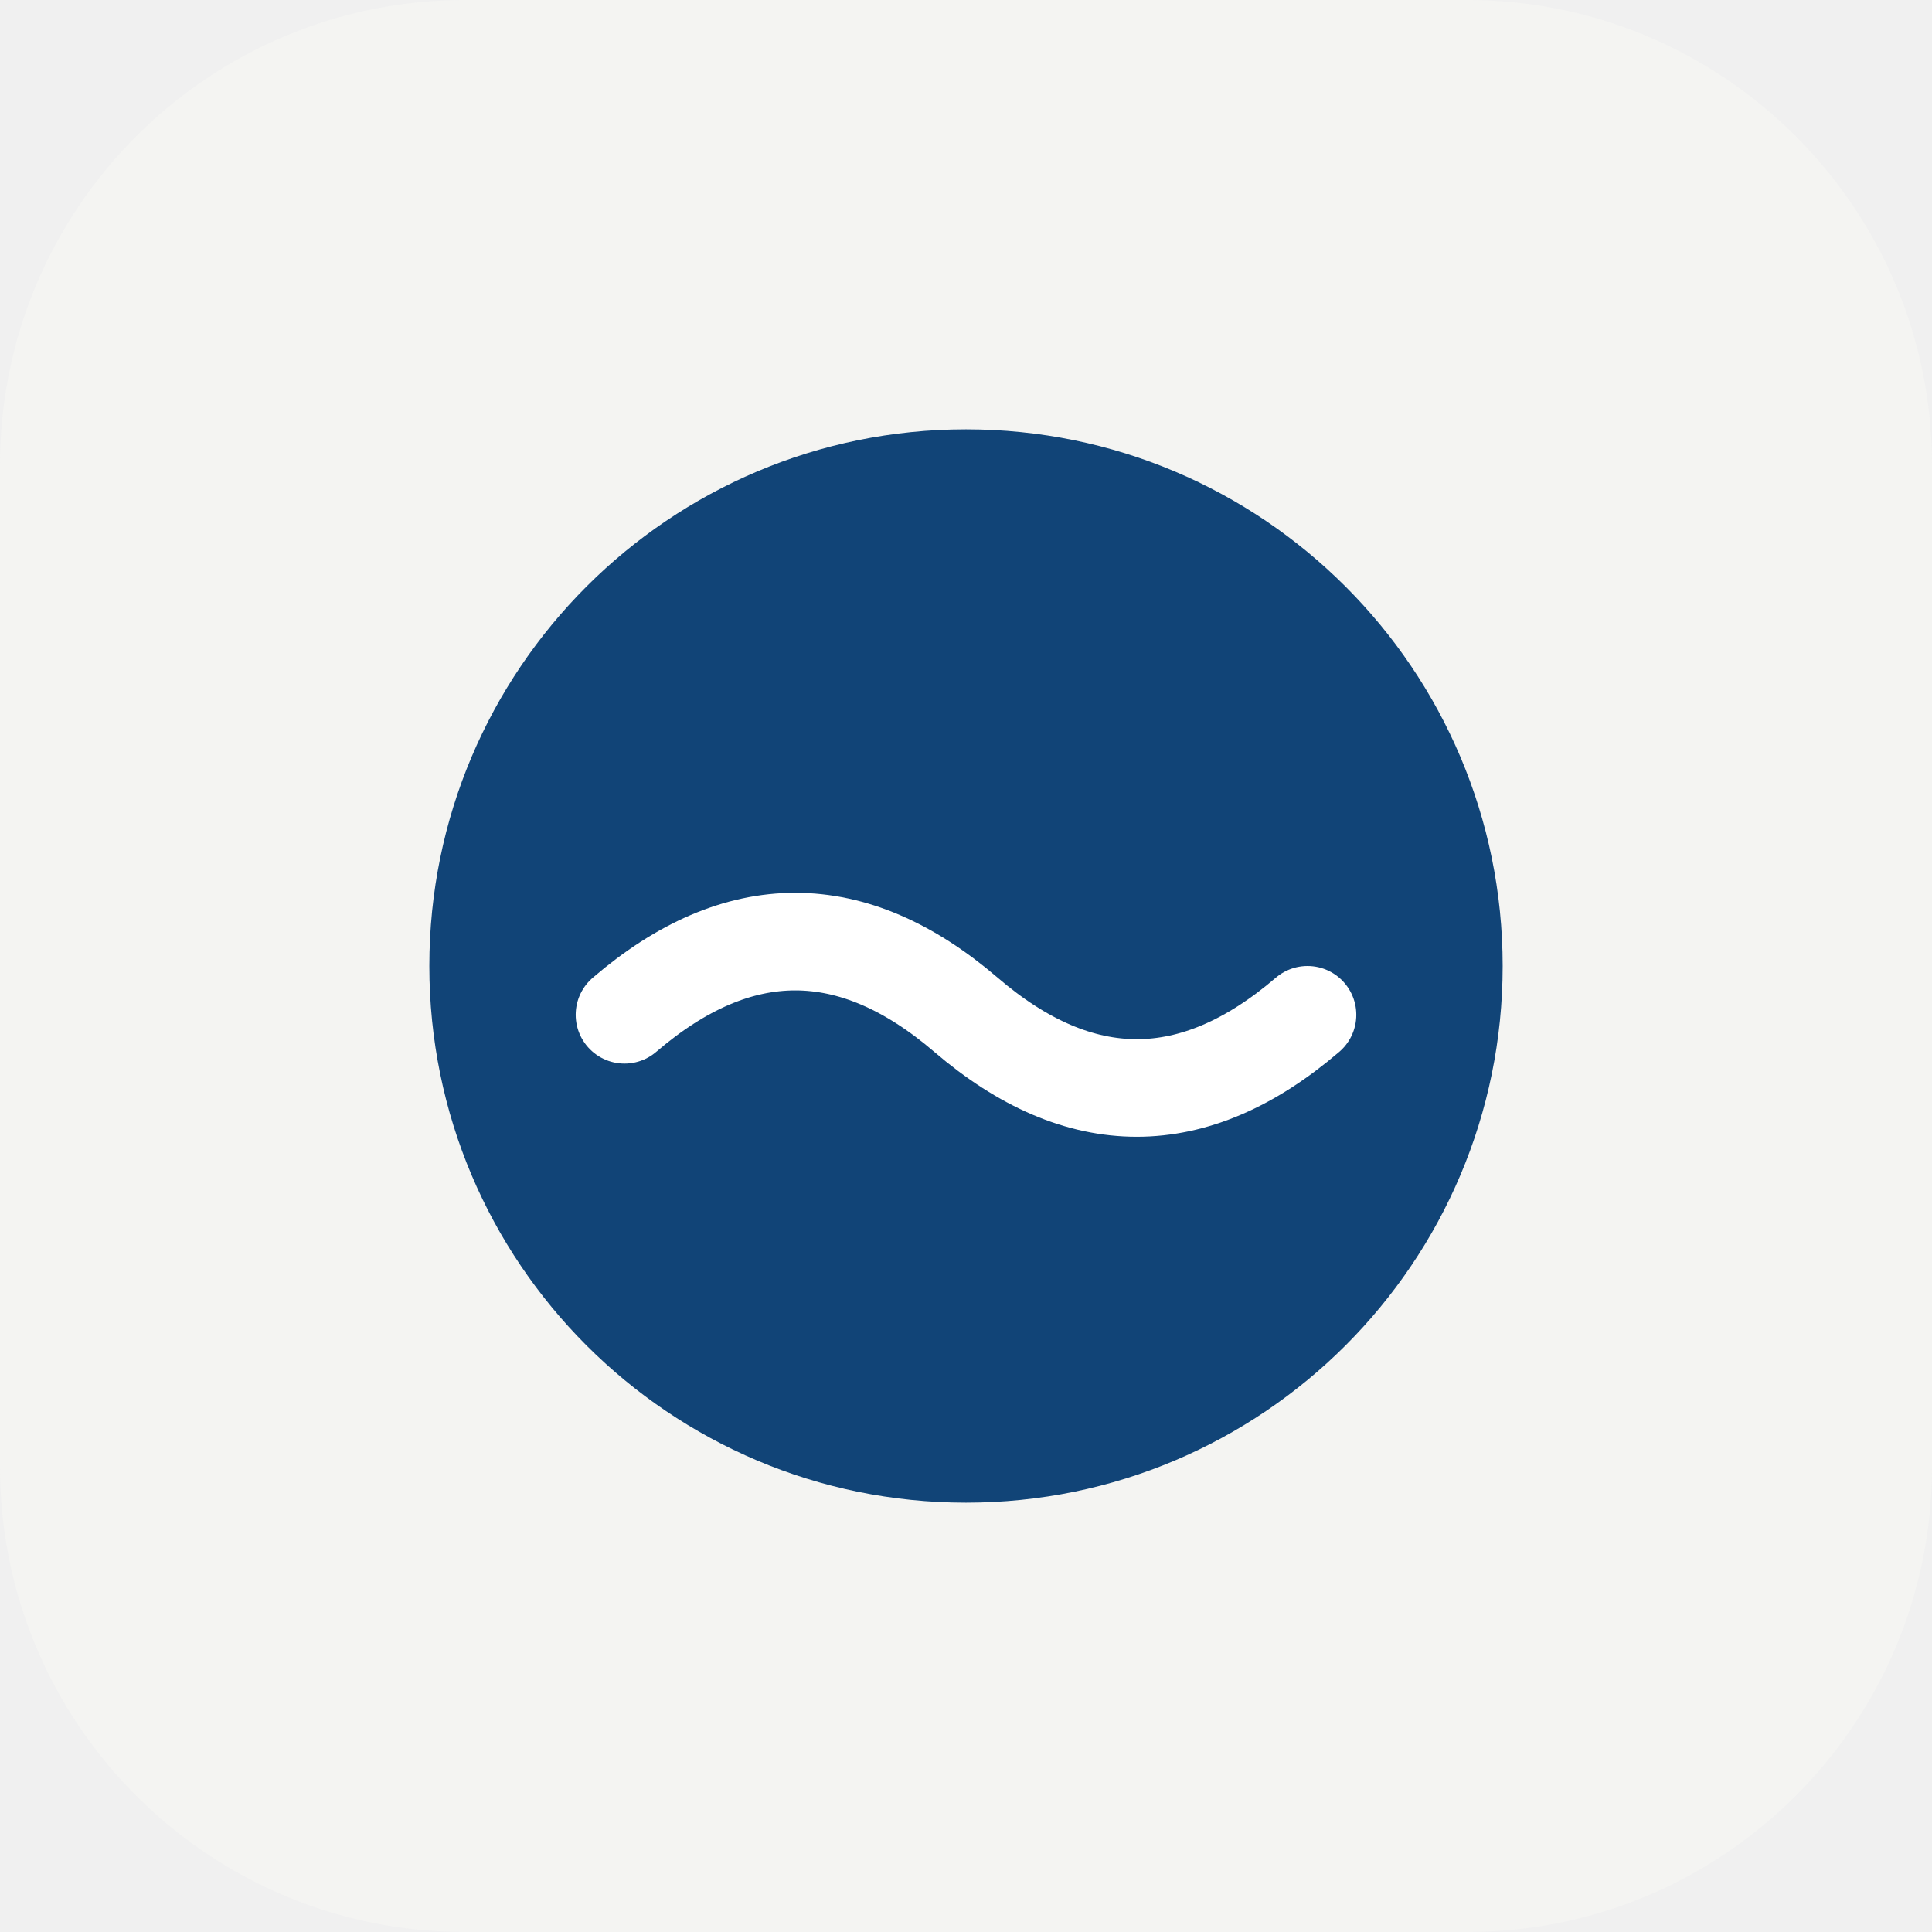
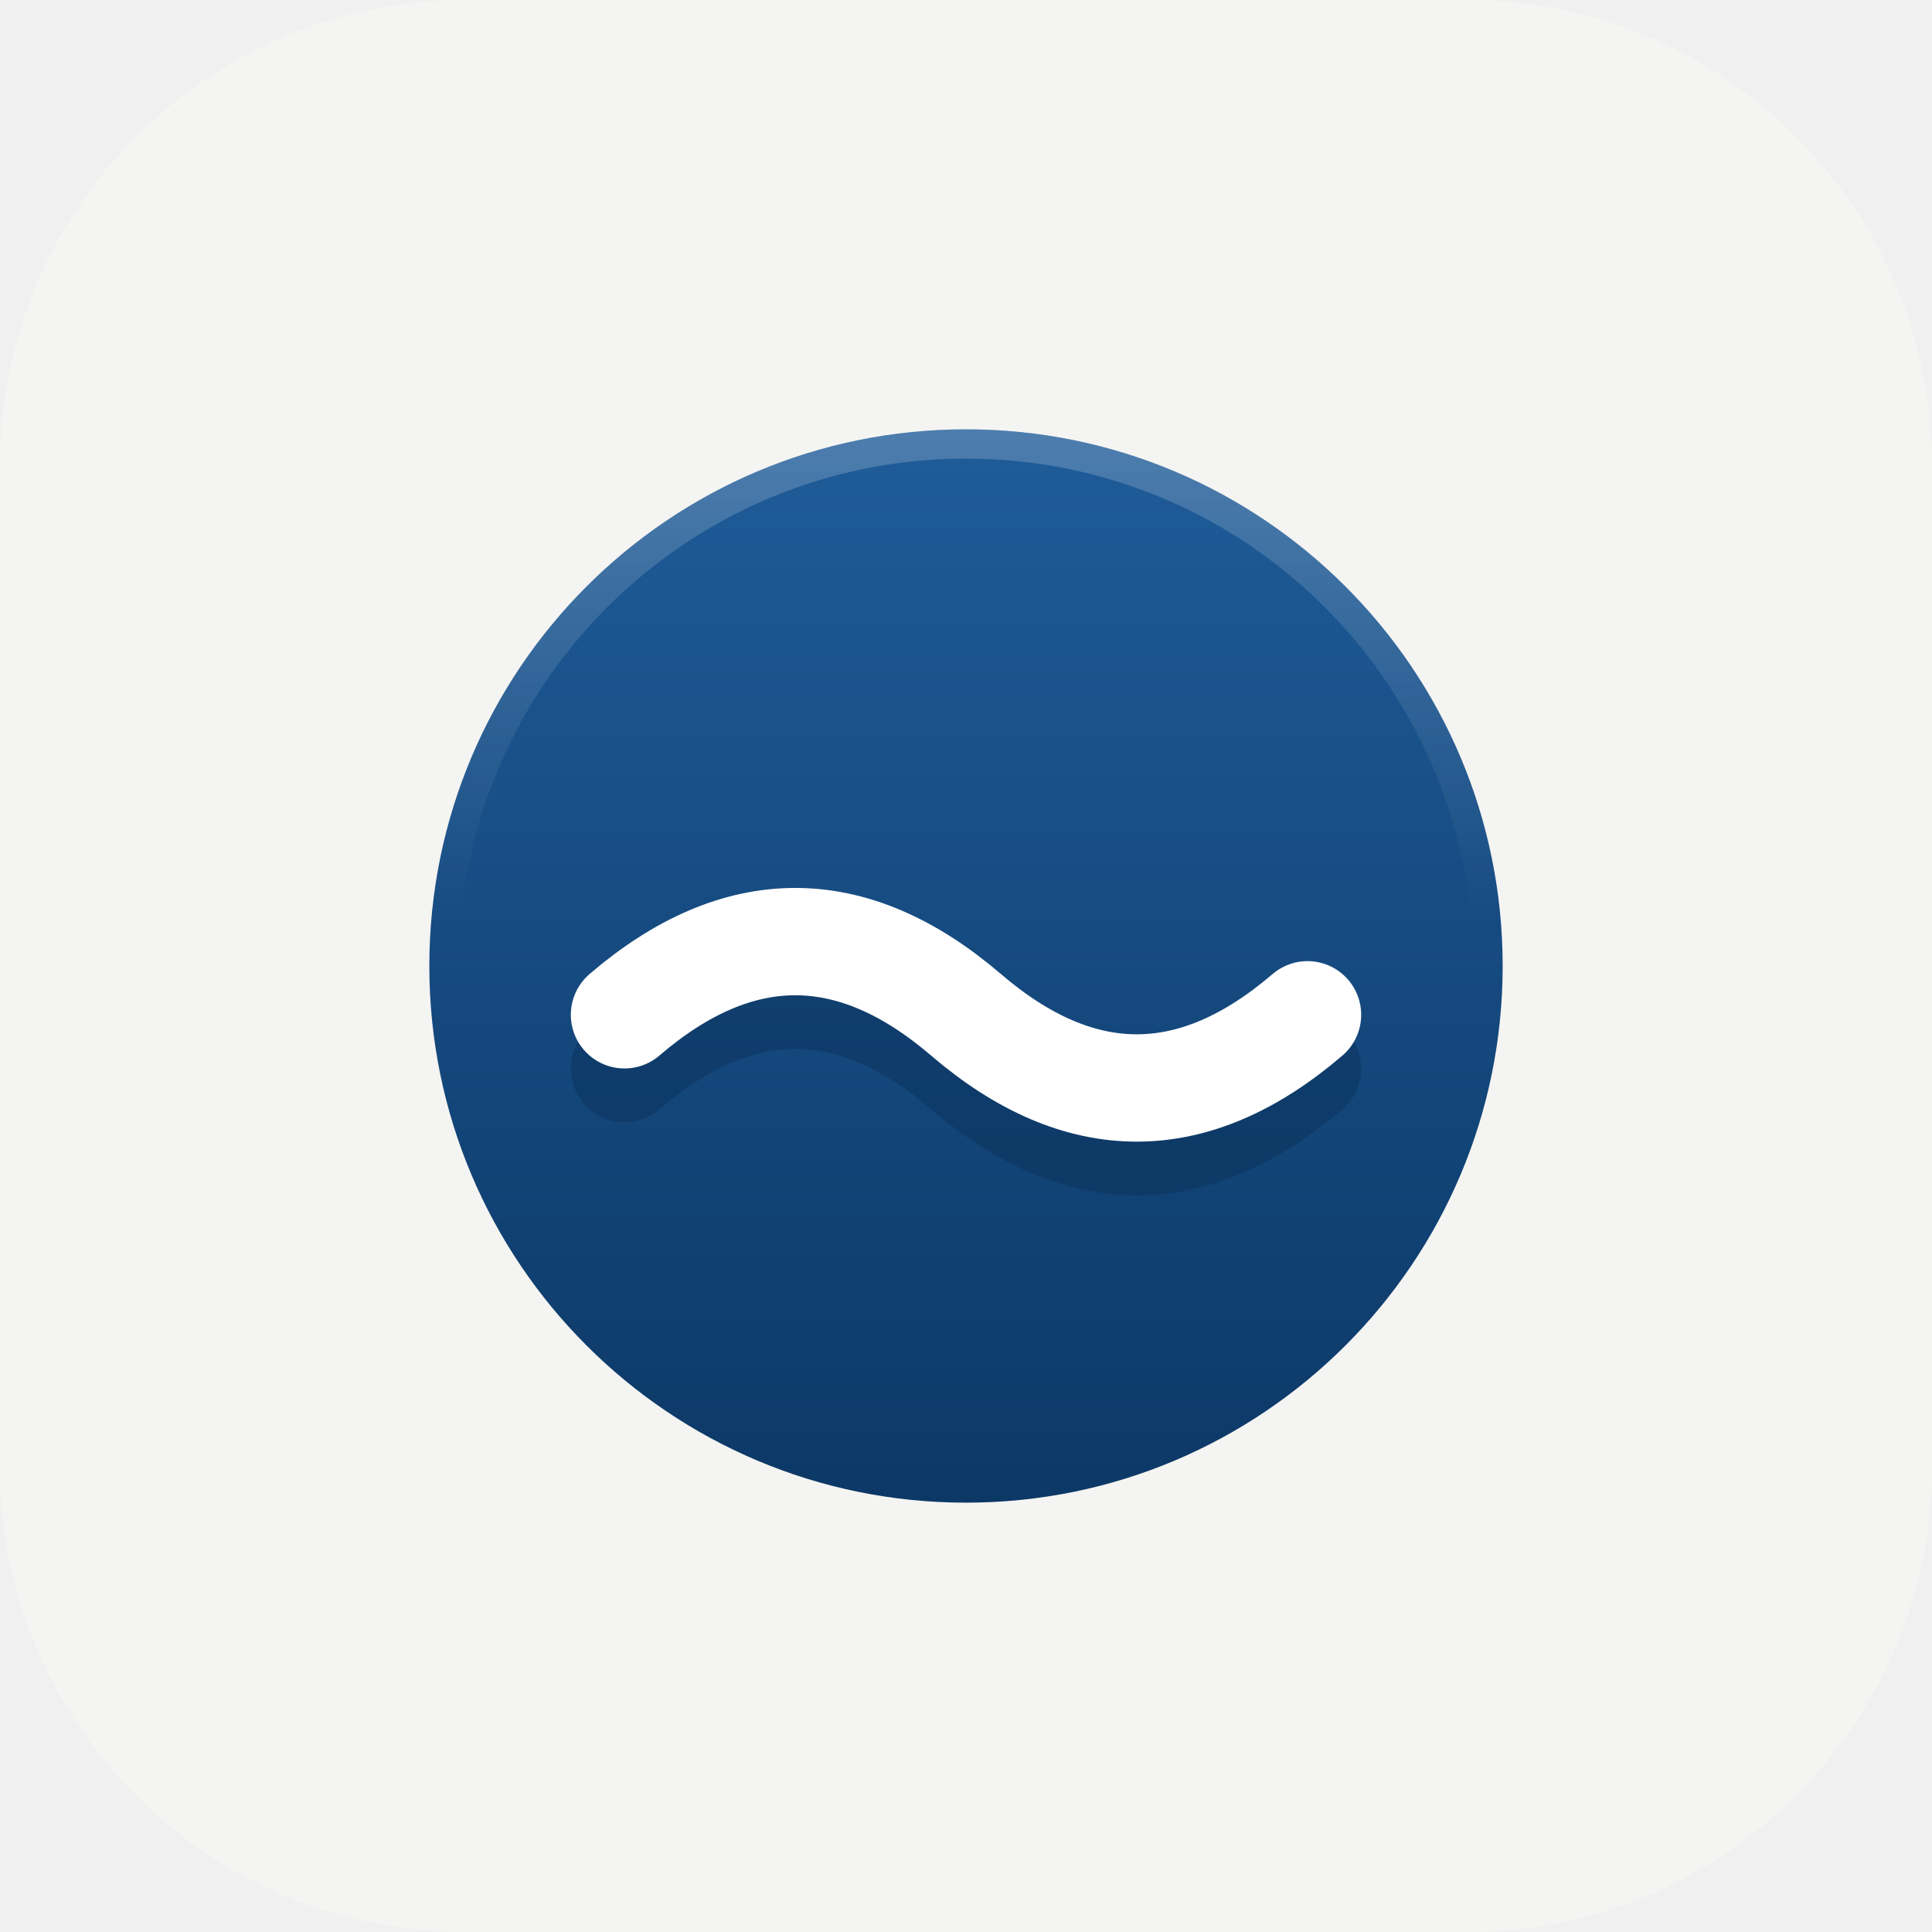
<svg xmlns="http://www.w3.org/2000/svg" width="108" height="108" viewBox="0 0 108 108">
  <clipPath id="m">
    <rect width="108" height="108" rx="26" />
  </clipPath>
  <g clip-path="url(#m)">
    <rect width="108" height="108" fill="#F4F4F2" />
    <g transform="translate(54 54) scale(2.72727) translate(-12 -12)">
-       <circle cx="12" cy="12" r="11" fill="#114477" />
-       <path d="M5 13q3.5-3 7 0t7 0" fill="none" stroke="#FFFFFF" stroke-width="2" stroke-linecap="round" />
+       <defs>
+         <linearGradient id="od-disc" x1="0" y1="0" x2="0" y2="1">
+           <stop offset="0" stop-color="#1F5C99" />
+           <stop offset="1" stop-color="#0C3866" />
+         </linearGradient>
+         <linearGradient id="od-rim" x1="0" y1="0" x2="0" y2="1">
+           <stop offset="0" stop-color="#FFFFFF" stop-opacity="0.2" />
+           <stop offset="0.45" stop-color="#FFFFFF" stop-opacity="0" />
+         </linearGradient>
+       </defs>
+       <circle cx="12" cy="12" r="11" fill="url(#od-disc)" />
+       <circle cx="12" cy="12" r="10.7" fill="none" stroke="url(#od-rim)" stroke-width="0.6" />
+       <path d="M5 14.1q3.5-3 7 0t7 0" fill="none" stroke="#072A4D" stroke-opacity="0.35" stroke-width="2.2" stroke-linecap="round" />
+       <path d="M5 13q3.5-3 7 0t7 0" fill="none" stroke="#FFFFFF" stroke-width="2.2" stroke-linecap="round" />
    </g>
  </g>
</svg>
